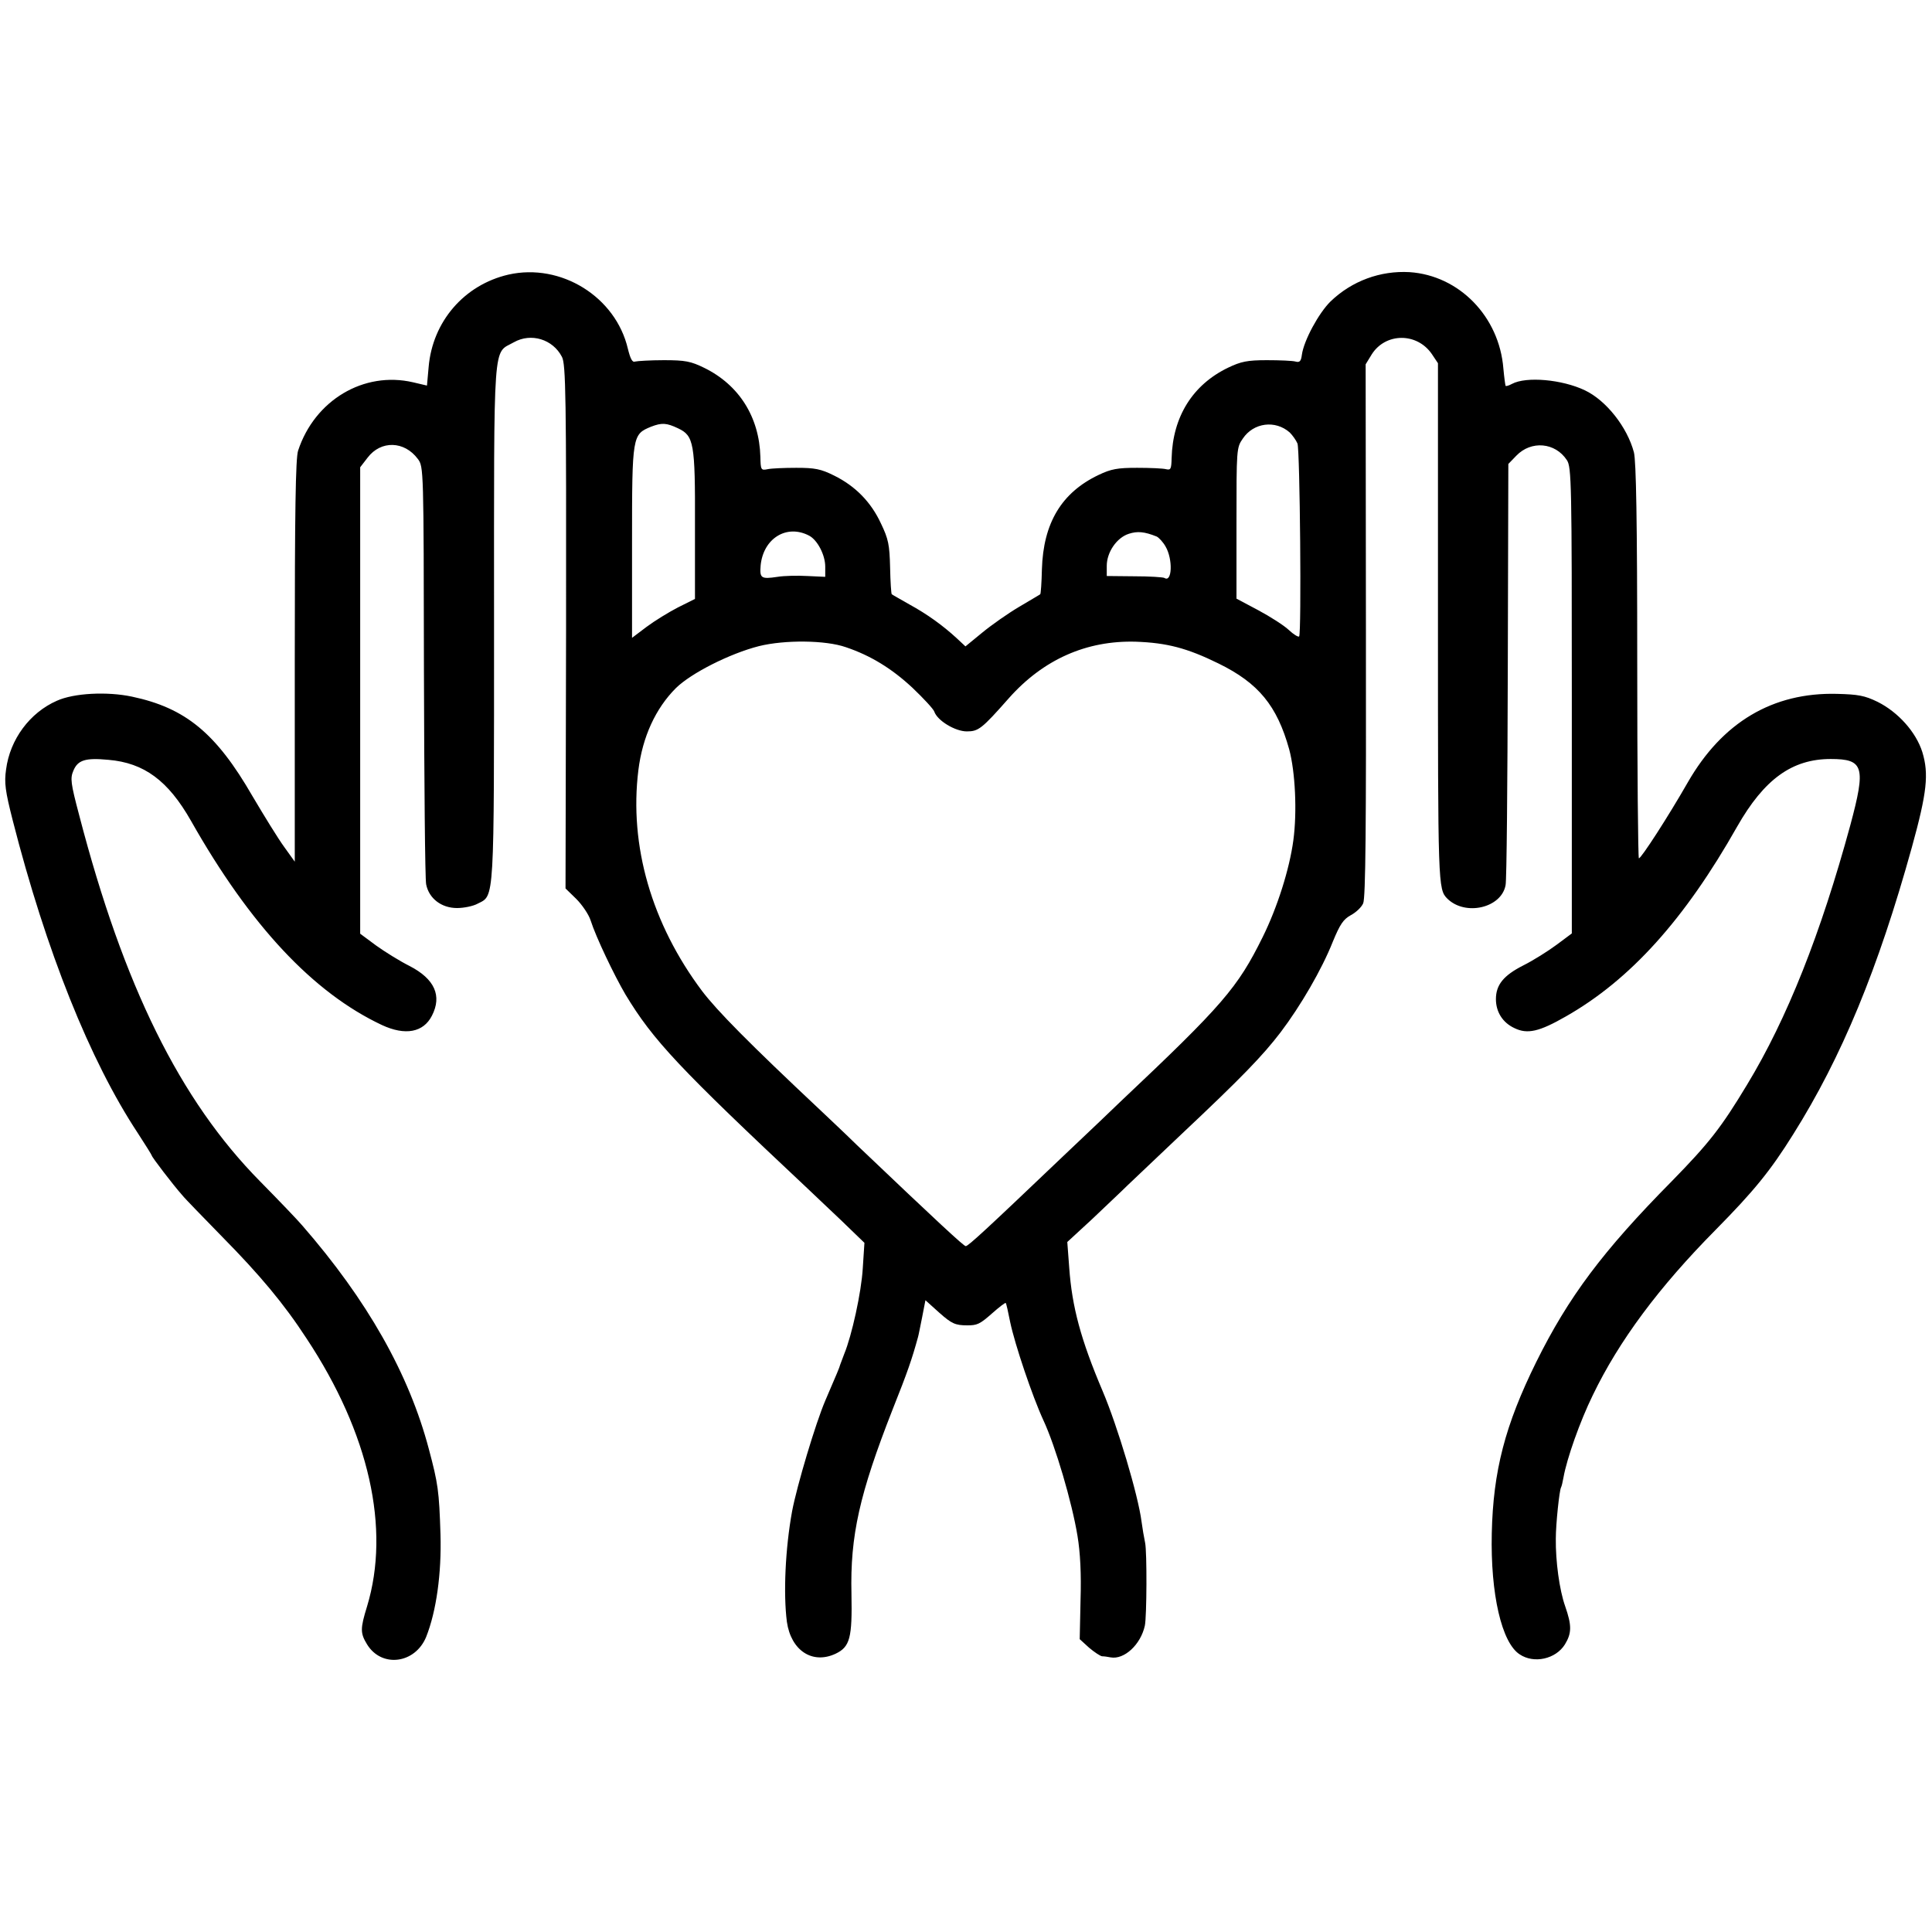
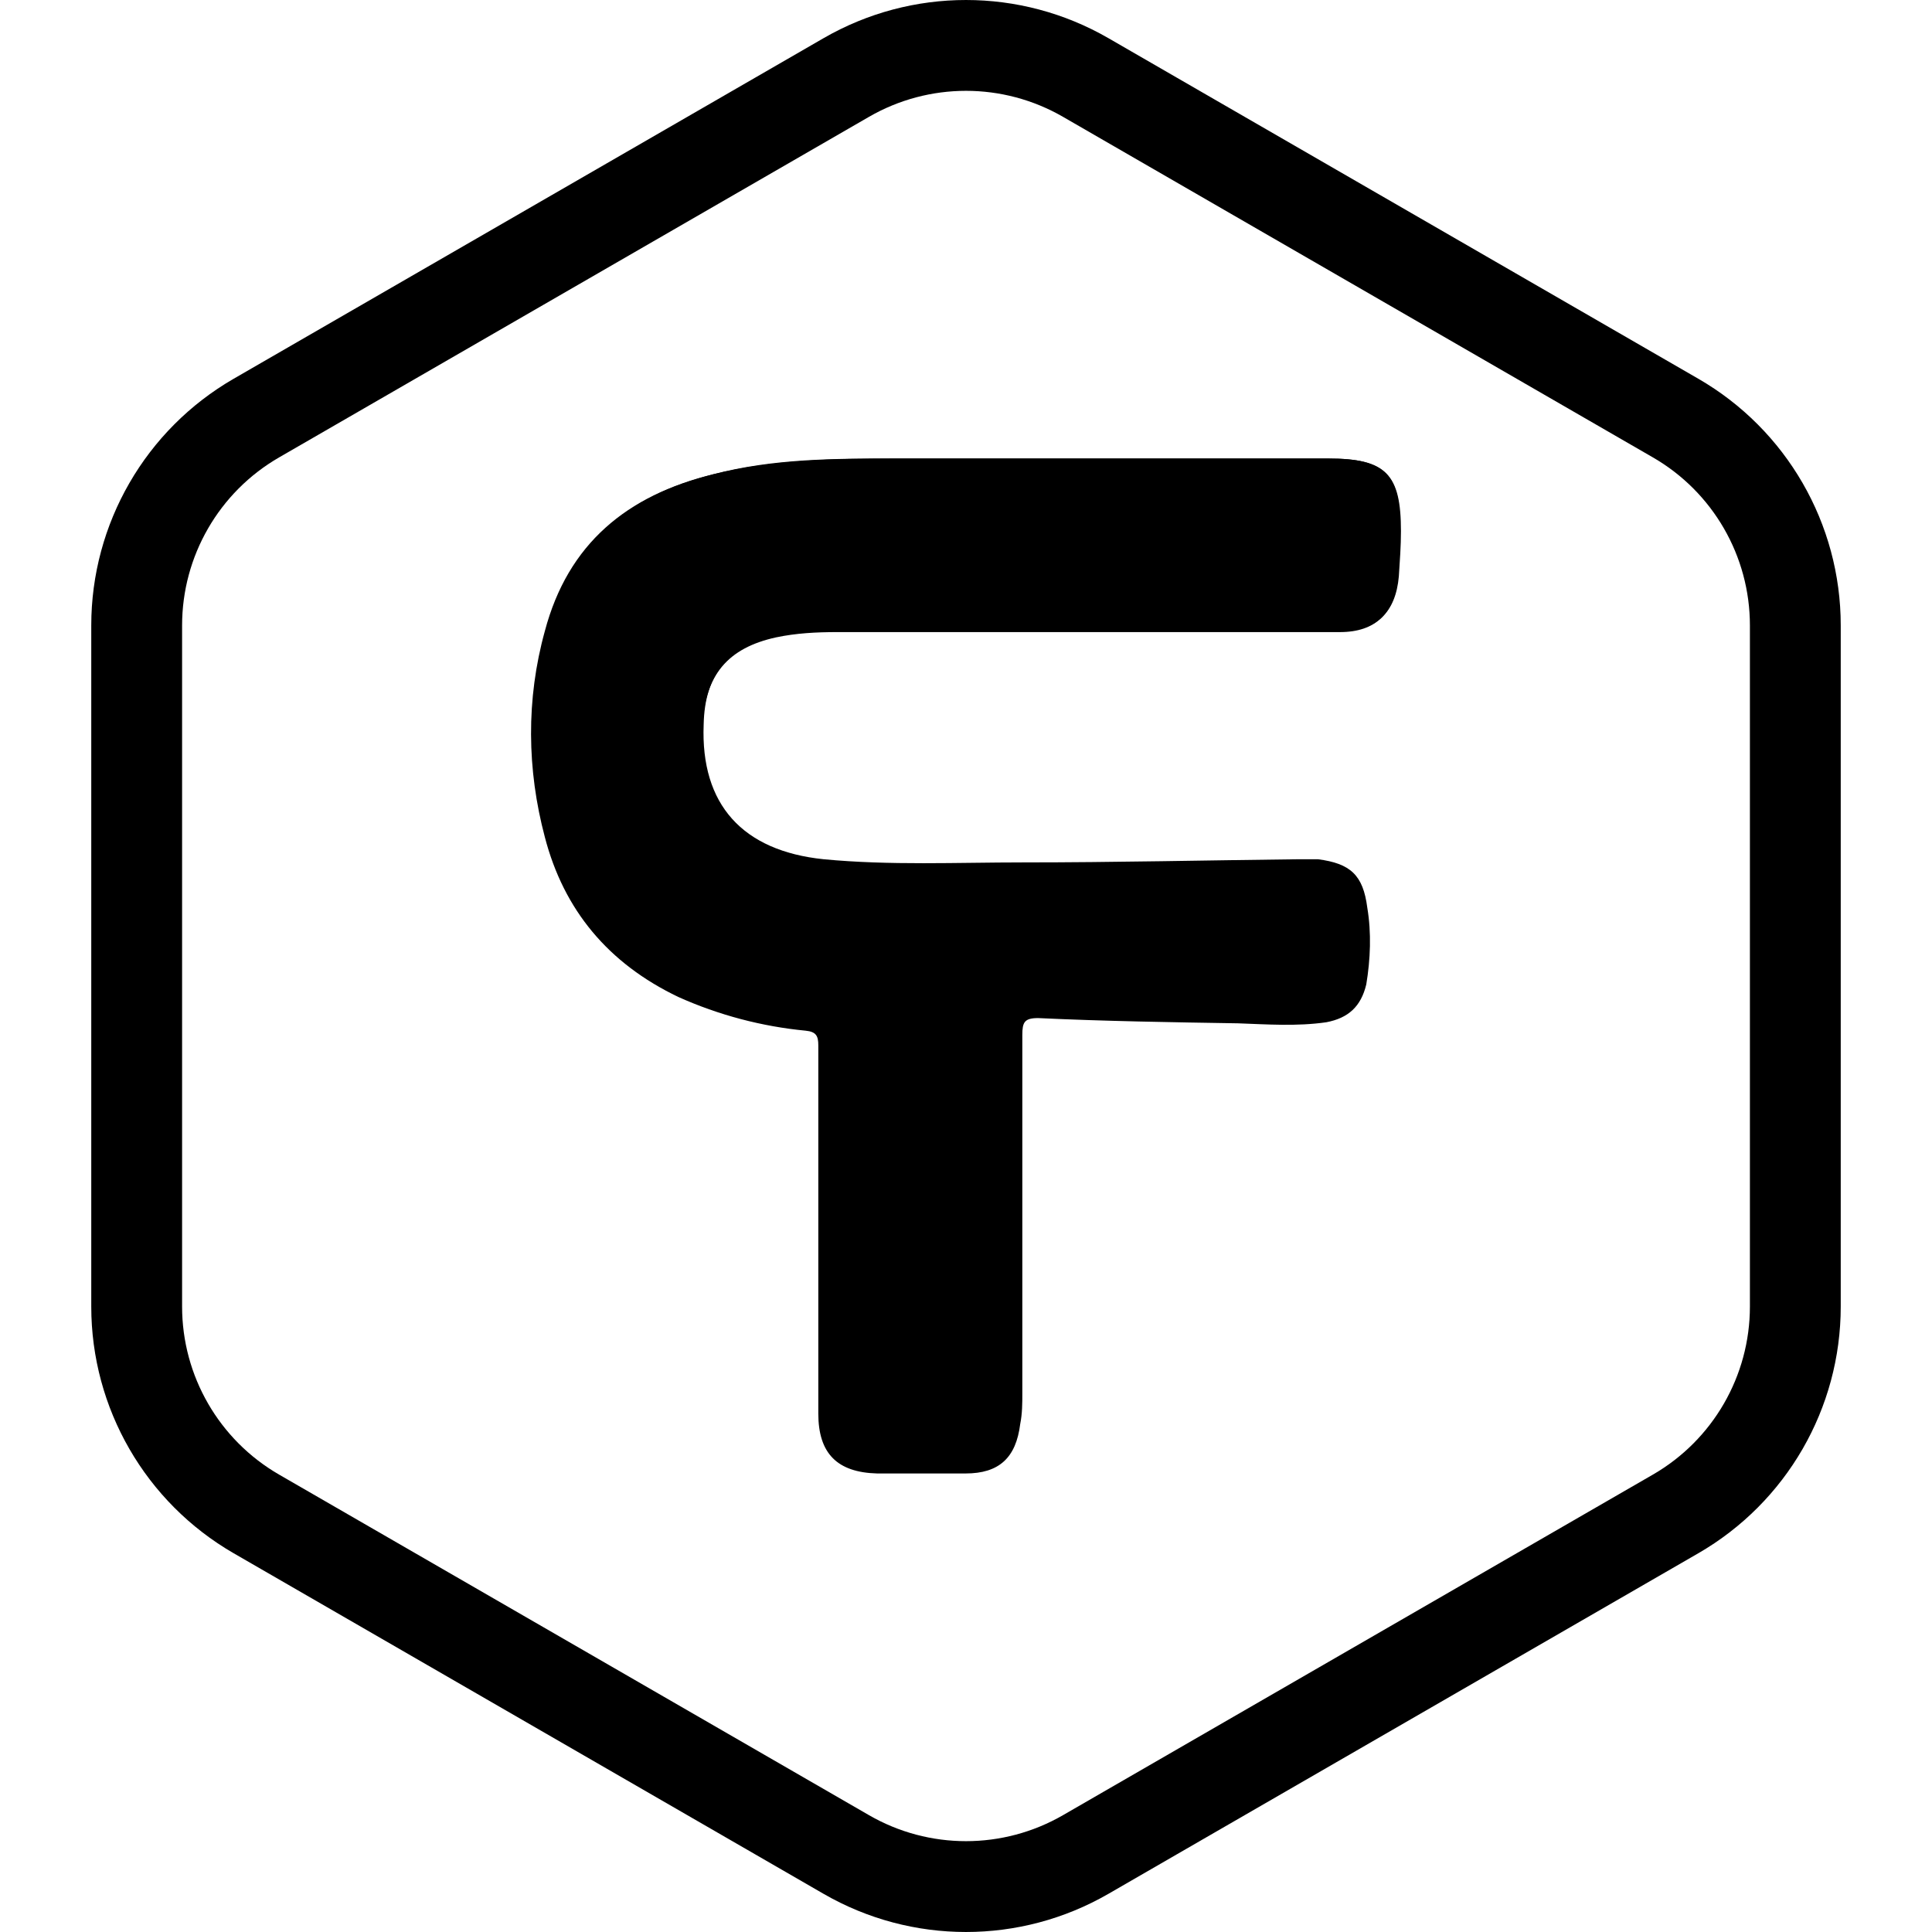
- <svg xmlns="http://www.w3.org/2000/svg" version="1.0" width="700pt" height="700pt" viewBox="0 0 700 700" preserveAspectRatio="xMidYMid meet">
-   <g transform="translate(0,700) scale(0.1,-0.1)" fill="#000000" stroke="none">
-     <path d="M1842 6005 c-160 -37 -275 -170 -289 -335 l-6 -67 -51 12 c-178 41 -356 -65 -416 -248 -9 -28 -12 -219 -12 -763 l0 -726 -38 53 c-22 30 -73 113 -115 184 -132 229 -243 320 -437 361 -90 19 -210 13 -272 -15 -98 -43 -170 -140 -184 -249 -7 -48 -3 -78 24 -184 121 -474 280 -871 453 -1133 28 -43 51 -80 51 -82 0 -5 77 -106 110 -143 11 -14 77 -81 144 -150 138 -140 225 -244 307 -370 227 -343 304 -689 219 -970 -25 -81 -25 -97 0 -138 53 -86 174 -70 214 27 37 93 56 230 52 371 -5 159 -9 185 -42 309 -72 273 -223 540 -459 811 -16 19 -85 91 -153 160 -290 294 -494 707 -655 1326 -31 117 -33 134 -21 162 16 38 43 47 127 39 129 -11 216 -75 299 -221 215 -380 443 -623 692 -740 84 -39 150 -27 181 34 37 72 10 133 -81 180 -34 17 -89 51 -121 74 l-58 43 0 845 0 845 27 35 c48 63 133 61 182 -5 21 -28 21 -35 22 -767 1 -406 4 -754 8 -774 10 -51 55 -86 112 -86 25 0 59 7 75 16 61 31 59 -6 59 1020 0 1047 -5 970 72 1014 62 35 141 11 174 -53 14 -26 16 -142 15 -978 l-2 -948 39 -38 c21 -21 45 -56 52 -78 19 -60 85 -198 126 -268 101 -167 192 -264 664 -707 15 -14 66 -63 115 -109 l87 -84 -6 -92 c-5 -87 -40 -245 -67 -310 -6 -16 -13 -34 -15 -40 -2 -9 -11 -30 -54 -130 -35 -82 -102 -306 -120 -400 -25 -137 -32 -300 -19 -401 15 -104 92 -155 176 -116 53 25 61 58 58 217 -5 211 29 362 149 668 55 138 70 182 92 262 2 6 8 38 15 72 l12 62 50 -45 c45 -40 58 -46 102 -46 35 0 45 4 89 43 26 23 48 40 50 38 2 -2 9 -33 16 -69 17 -81 80 -268 120 -355 44 -94 104 -298 124 -420 10 -60 14 -138 11 -232 l-3 -142 34 -31 c19 -16 40 -30 47 -31 7 0 21 -2 31 -4 49 -9 109 46 124 115 7 33 8 267 1 300 -4 19 -10 54 -13 77 -12 95 -87 346 -141 473 -79 186 -111 305 -121 447 l-7 93 89 82 c48 46 107 101 129 123 23 22 111 105 195 185 221 208 295 285 360 370 72 95 149 227 189 328 26 63 38 81 65 96 19 10 39 29 45 43 9 19 11 279 10 989 l-1 964 22 36 c50 79 164 80 218 1 l22 -33 0 -943 c0 -950 0 -963 34 -997 65 -64 196 -34 211 49 4 17 7 368 8 779 l2 747 29 30 c54 56 141 48 183 -16 17 -25 18 -84 18 -871 l0 -844 -55 -41 c-31 -23 -85 -57 -121 -75 -71 -36 -99 -70 -99 -122 0 -46 24 -85 67 -105 47 -23 90 -13 186 42 234 133 431 352 621 688 98 172 199 245 339 245 120 0 128 -28 71 -240 -107 -393 -229 -701 -374 -940 -94 -156 -138 -212 -273 -350 -250 -253 -374 -419 -491 -655 -113 -229 -156 -395 -161 -620 -5 -221 36 -397 101 -439 52 -35 131 -17 164 36 25 41 25 69 1 138 -21 59 -35 164 -34 245 0 54 13 176 19 186 2 3 6 20 9 37 12 67 59 201 106 297 95 197 239 391 446 600 137 139 197 212 280 345 176 280 308 600 430 1040 55 199 62 266 38 345 -23 73 -88 145 -162 182 -47 23 -71 27 -147 29 -233 6 -416 -103 -541 -321 -71 -124 -168 -274 -177 -275 -3 0 -6 321 -6 713 0 512 -4 726 -12 758 -24 91 -100 188 -178 225 -82 39 -212 51 -264 23 -11 -6 -21 -9 -23 -7 -1 2 -5 30 -8 63 -15 188 -160 337 -340 349 -106 6 -209 -32 -286 -106 -43 -42 -97 -142 -104 -193 -3 -24 -8 -29 -23 -25 -10 3 -57 5 -104 5 -71 0 -94 -5 -140 -27 -129 -62 -201 -178 -205 -328 -1 -39 -3 -44 -20 -40 -11 3 -58 5 -105 5 -71 0 -94 -4 -140 -26 -134 -64 -200 -174 -205 -342 -1 -48 -4 -89 -6 -90 -2 -2 -37 -22 -77 -46 -39 -23 -99 -65 -133 -93 l-61 -50 -31 29 c-51 47 -108 88 -172 123 -33 19 -62 35 -64 37 -2 1 -5 45 -6 97 -2 82 -6 103 -33 159 -36 78 -93 136 -170 174 -48 24 -70 28 -137 28 -44 0 -91 -2 -104 -5 -24 -5 -25 -2 -26 45 -4 144 -77 260 -203 322 -49 24 -69 28 -147 28 -49 0 -96 -3 -104 -5 -10 -4 -17 10 -26 46 -44 189 -243 312 -433 269z m615 -557 c57 -27 62 -53 61 -349 l0 -269 -62 -31 c-33 -17 -85 -49 -113 -70 l-53 -40 0 347 c0 387 1 390 69 418 39 15 56 14 98 -6z m2216 -15 c10 -10 23 -28 28 -40 9 -24 15 -690 6 -699 -3 -3 -20 7 -38 24 -17 16 -67 48 -110 71 l-79 42 0 273 c0 268 0 274 23 307 39 58 118 68 170 22z m-1741 -374 c30 -16 58 -70 58 -112 l0 -37 -65 3 c-35 2 -84 1 -108 -3 -60 -9 -65 -5 -61 42 10 98 95 150 176 107z m1259 -3 c8 -4 23 -20 32 -36 27 -46 24 -132 -4 -114 -6 3 -55 6 -110 6 l-99 1 0 37 c0 49 36 102 80 116 31 10 56 8 101 -10z m-1126 -401 c89 -30 166 -77 241 -147 40 -38 76 -77 79 -86 11 -33 76 -72 118 -72 42 0 54 9 152 120 125 141 282 210 460 205 113 -4 186 -23 300 -79 145 -71 212 -153 256 -311 22 -82 29 -226 15 -330 -14 -104 -58 -243 -111 -350 -91 -184 -144 -246 -517 -598 -18 -18 -112 -107 -208 -198 -279 -266 -342 -324 -351 -324 -7 0 -100 86 -394 366 -49 48 -109 104 -131 125 -262 246 -375 361 -430 433 -183 244 -265 527 -231 801 15 120 62 223 136 297 55 54 195 125 301 152 93 23 241 22 315 -4z" />
+ <svg xmlns="http://www.w3.org/2000/svg" viewBox="0 0 512 512">
+   <path fill="none" stroke="#000" stroke-width="24.071" stroke-linejoin="round" d="M 224.278 20.536 A 63.445 63.445 0 0 1 287.722 20.536 L 444.057 110.795 A 63.445 63.445 0 0 1 475.779 165.740 L 475.779 346.260 A 63.445 63.445 0 0 1 444.057 401.205 L 287.722 491.464 A 63.445 63.445 0 0 1 224.278 491.464 L 67.943 401.205 A 63.445 63.445 0 0 1 36.221 346.260 L 36.221 165.740 A 63.445 63.445 0 0 1 67.943 110.795 L 224.278 20.536 Z" />
+   <g transform="translate(-370.7097 -499.8972) scale(2.758195)">
+     <path fill="#000" d="m 237.984,241.871 l -23.039,0 c -1.918,0 -3.941,0.102 -5.86,0.504 c -4.75,1.012 -6.972,3.637 -7.073,8.488 c -0.305,7.68 3.738,12.13 11.52,12.934 c 6.366,0.61 12.831,0.305 19.198,0.305 c 8.793,0 17.586,-0.204 26.477,-0.305 l 1.82,0 c 3.13,0.406 4.344,1.52 4.746,4.648 c 0.407,2.426 0.305,4.953 -0.097,7.38 c -0.508,2.12 -1.719,3.234 -3.844,3.636 c -2.828,0.406 -5.656,0.203 -8.484,0.101 c -6.368,-0.101 -12.836,-0.203 -19.203,-0.503 c -1.313,0 -1.516,0.402 -1.516,1.617 l 0,34.457 c 0,0.91 0,1.922 -0.203,2.93 c -0.403,3.234 -2.02,4.75 -5.25,4.75 l -8.492,0 c -3.84,-0.102 -5.657,-1.918 -5.657,-5.758 l 0,-35.371 c 0,-0.907 -0.203,-1.313 -1.214,-1.414 a 39,39 0 0,1 -12.227,-3.235 c -6.77,-3.234 -11.016,-8.387 -12.832,-15.36 c -1.719,-6.464 -1.82,-13.238 0,-19.804 c 2.223,-8.387 7.879,-13.035 16.168,-15.059 c 5.758,-1.414 11.621,-1.515 17.582,-1.515 l 41.531,0 c 5.559,0 6.973,1.516 6.973,6.973 c 0,1.414 -0.102,2.828 -0.203,4.347 c -0.301,3.434 -2.121,5.254 -5.555,5.254 Z" />
+     <path fill="#000" d="M 262.035,225.297 l -41.531,0 c -5.961,0 -11.824,0 -17.582,1.516 c -2.73,0.707 -5.156,1.617 -7.277,2.933 c -2.528,1.715 -8.993,7.477 -6.465,18.188 c 2.422,10.207 15.36,14.046 21.32,15.359 c -5.863,-1.516 -8.793,-5.758 -8.59,-12.328 c 0.203,-4.852 2.426,-7.477 7.074,-8.488 c 1.922,-0.403 3.84,-0.504 5.86,-0.504 l 48.304,0 c 3.434,0 5.254,-1.82 5.559,-5.258 c 0.102,-1.414 0.2,-2.828 0.2,-4.344 c 0.1,-5.559 -1.313,-7.074 -6.872,-7.074" />
  </g>
</svg>
